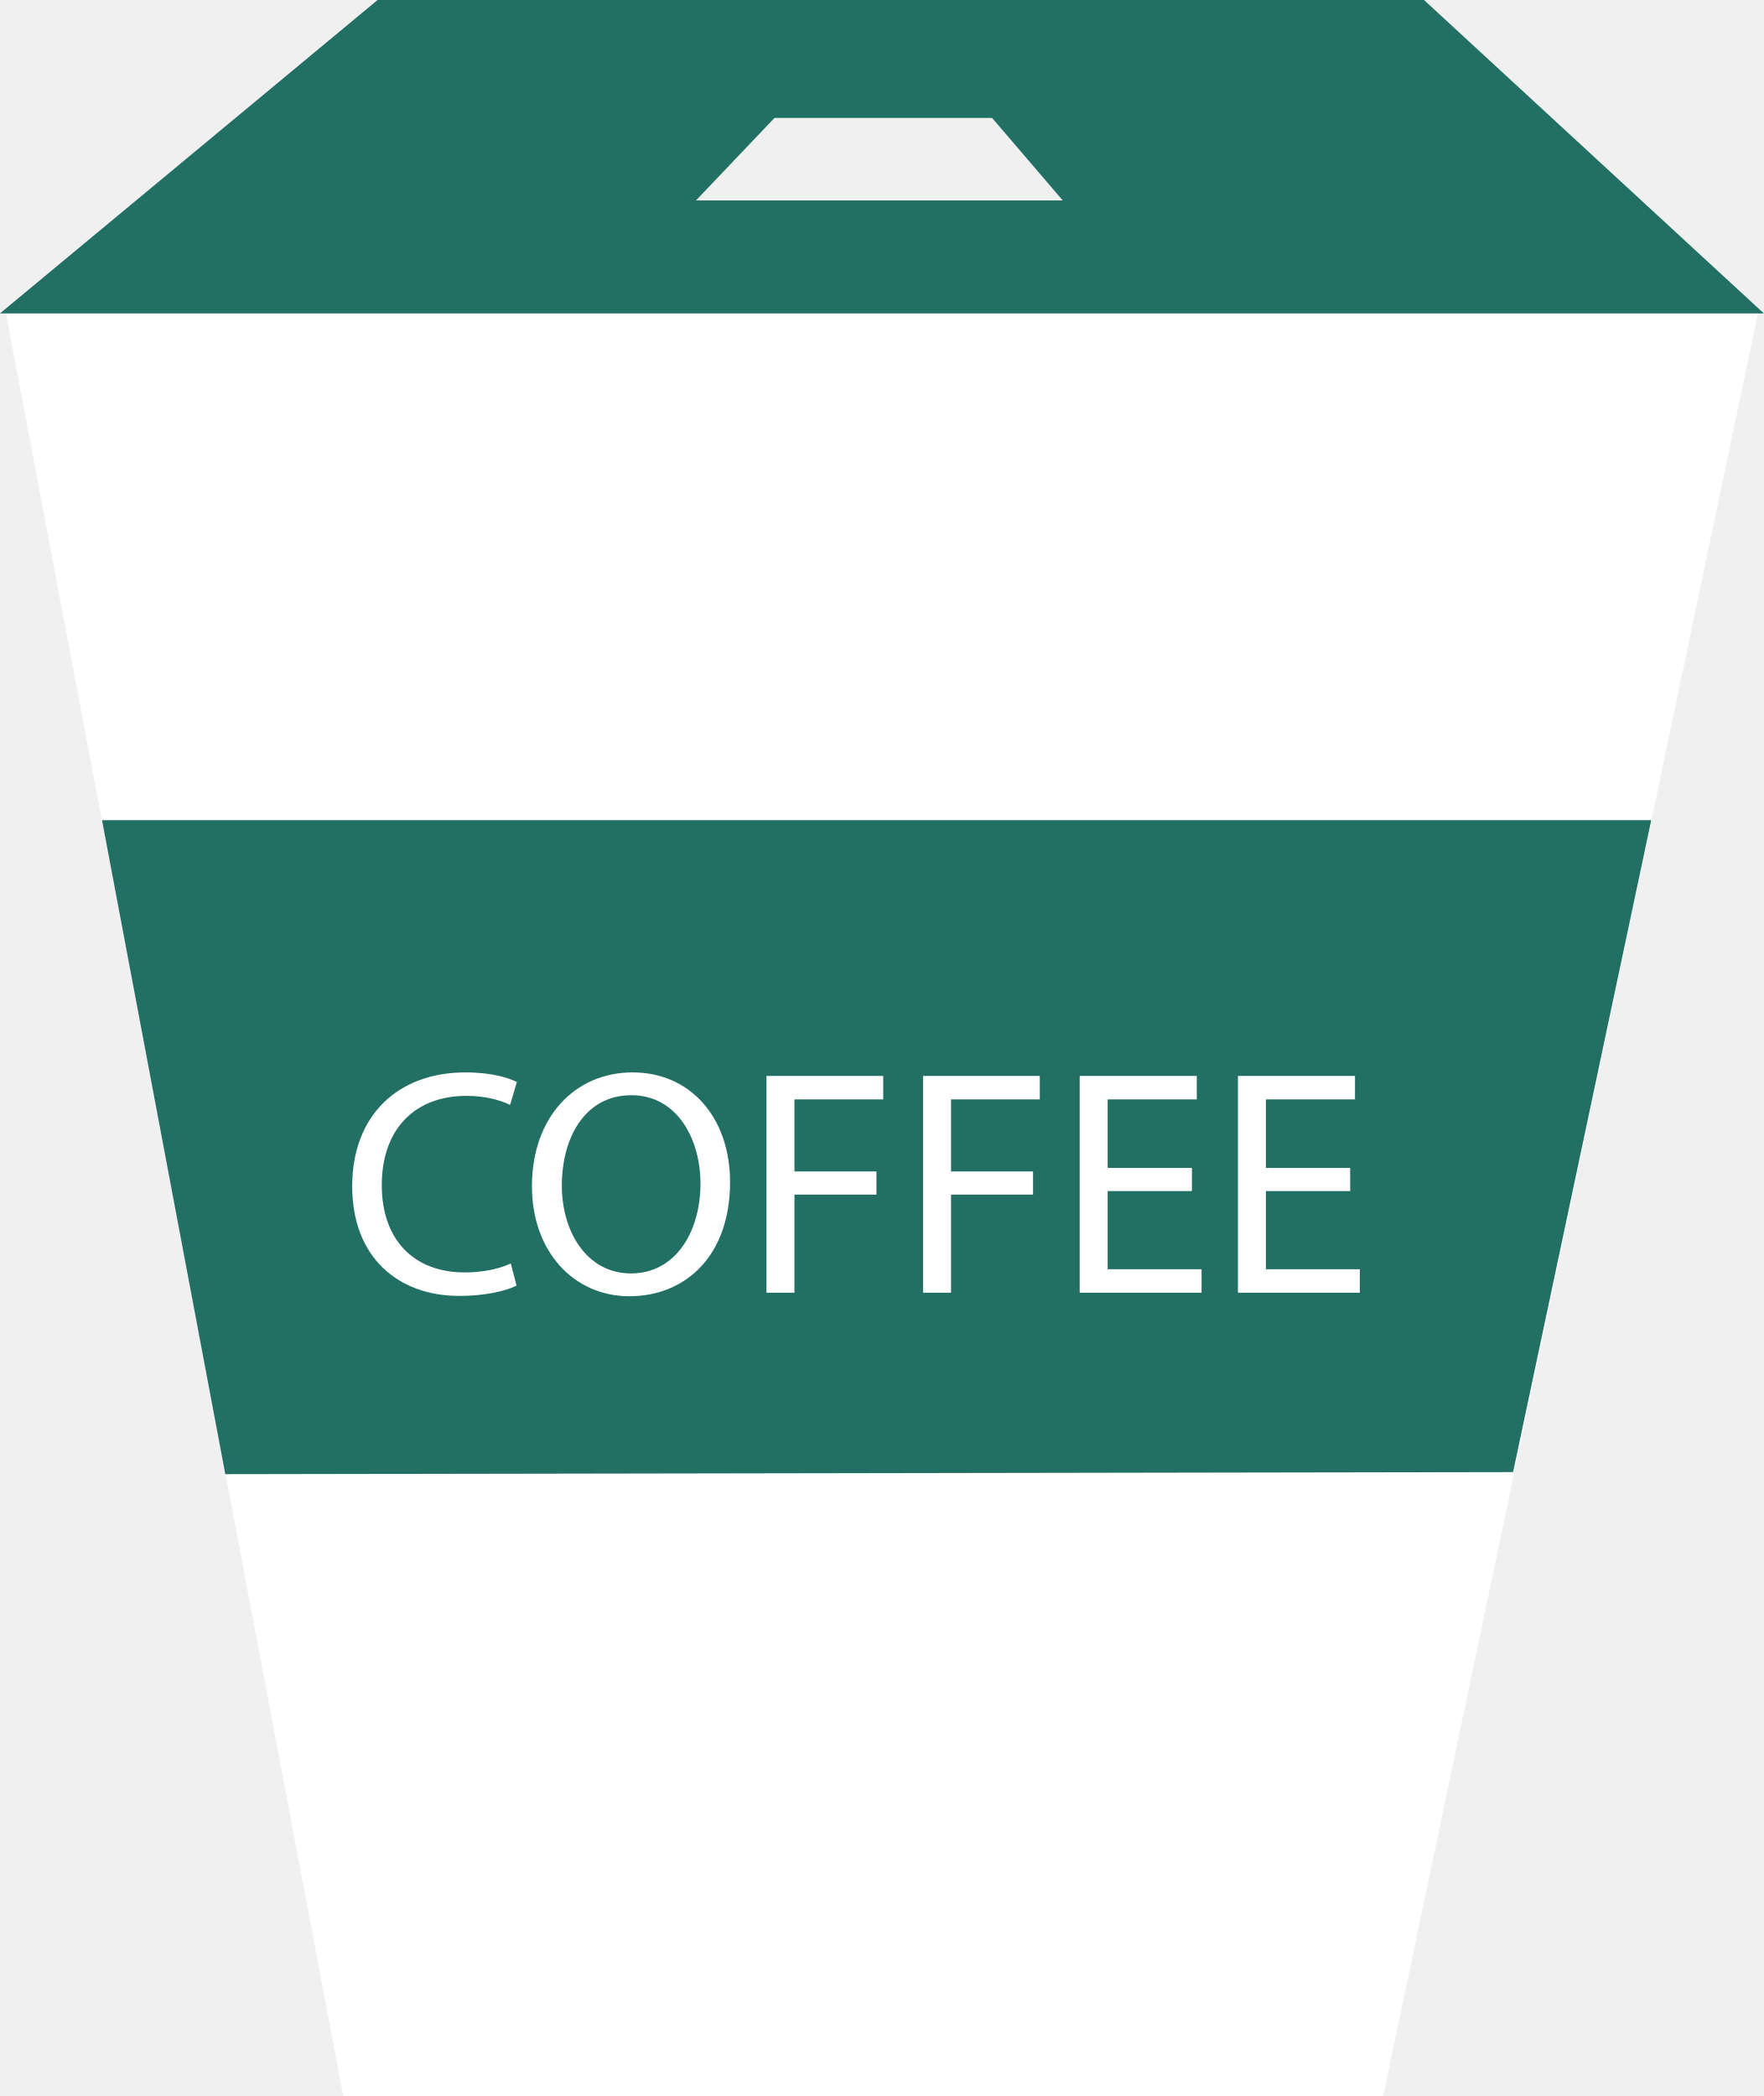
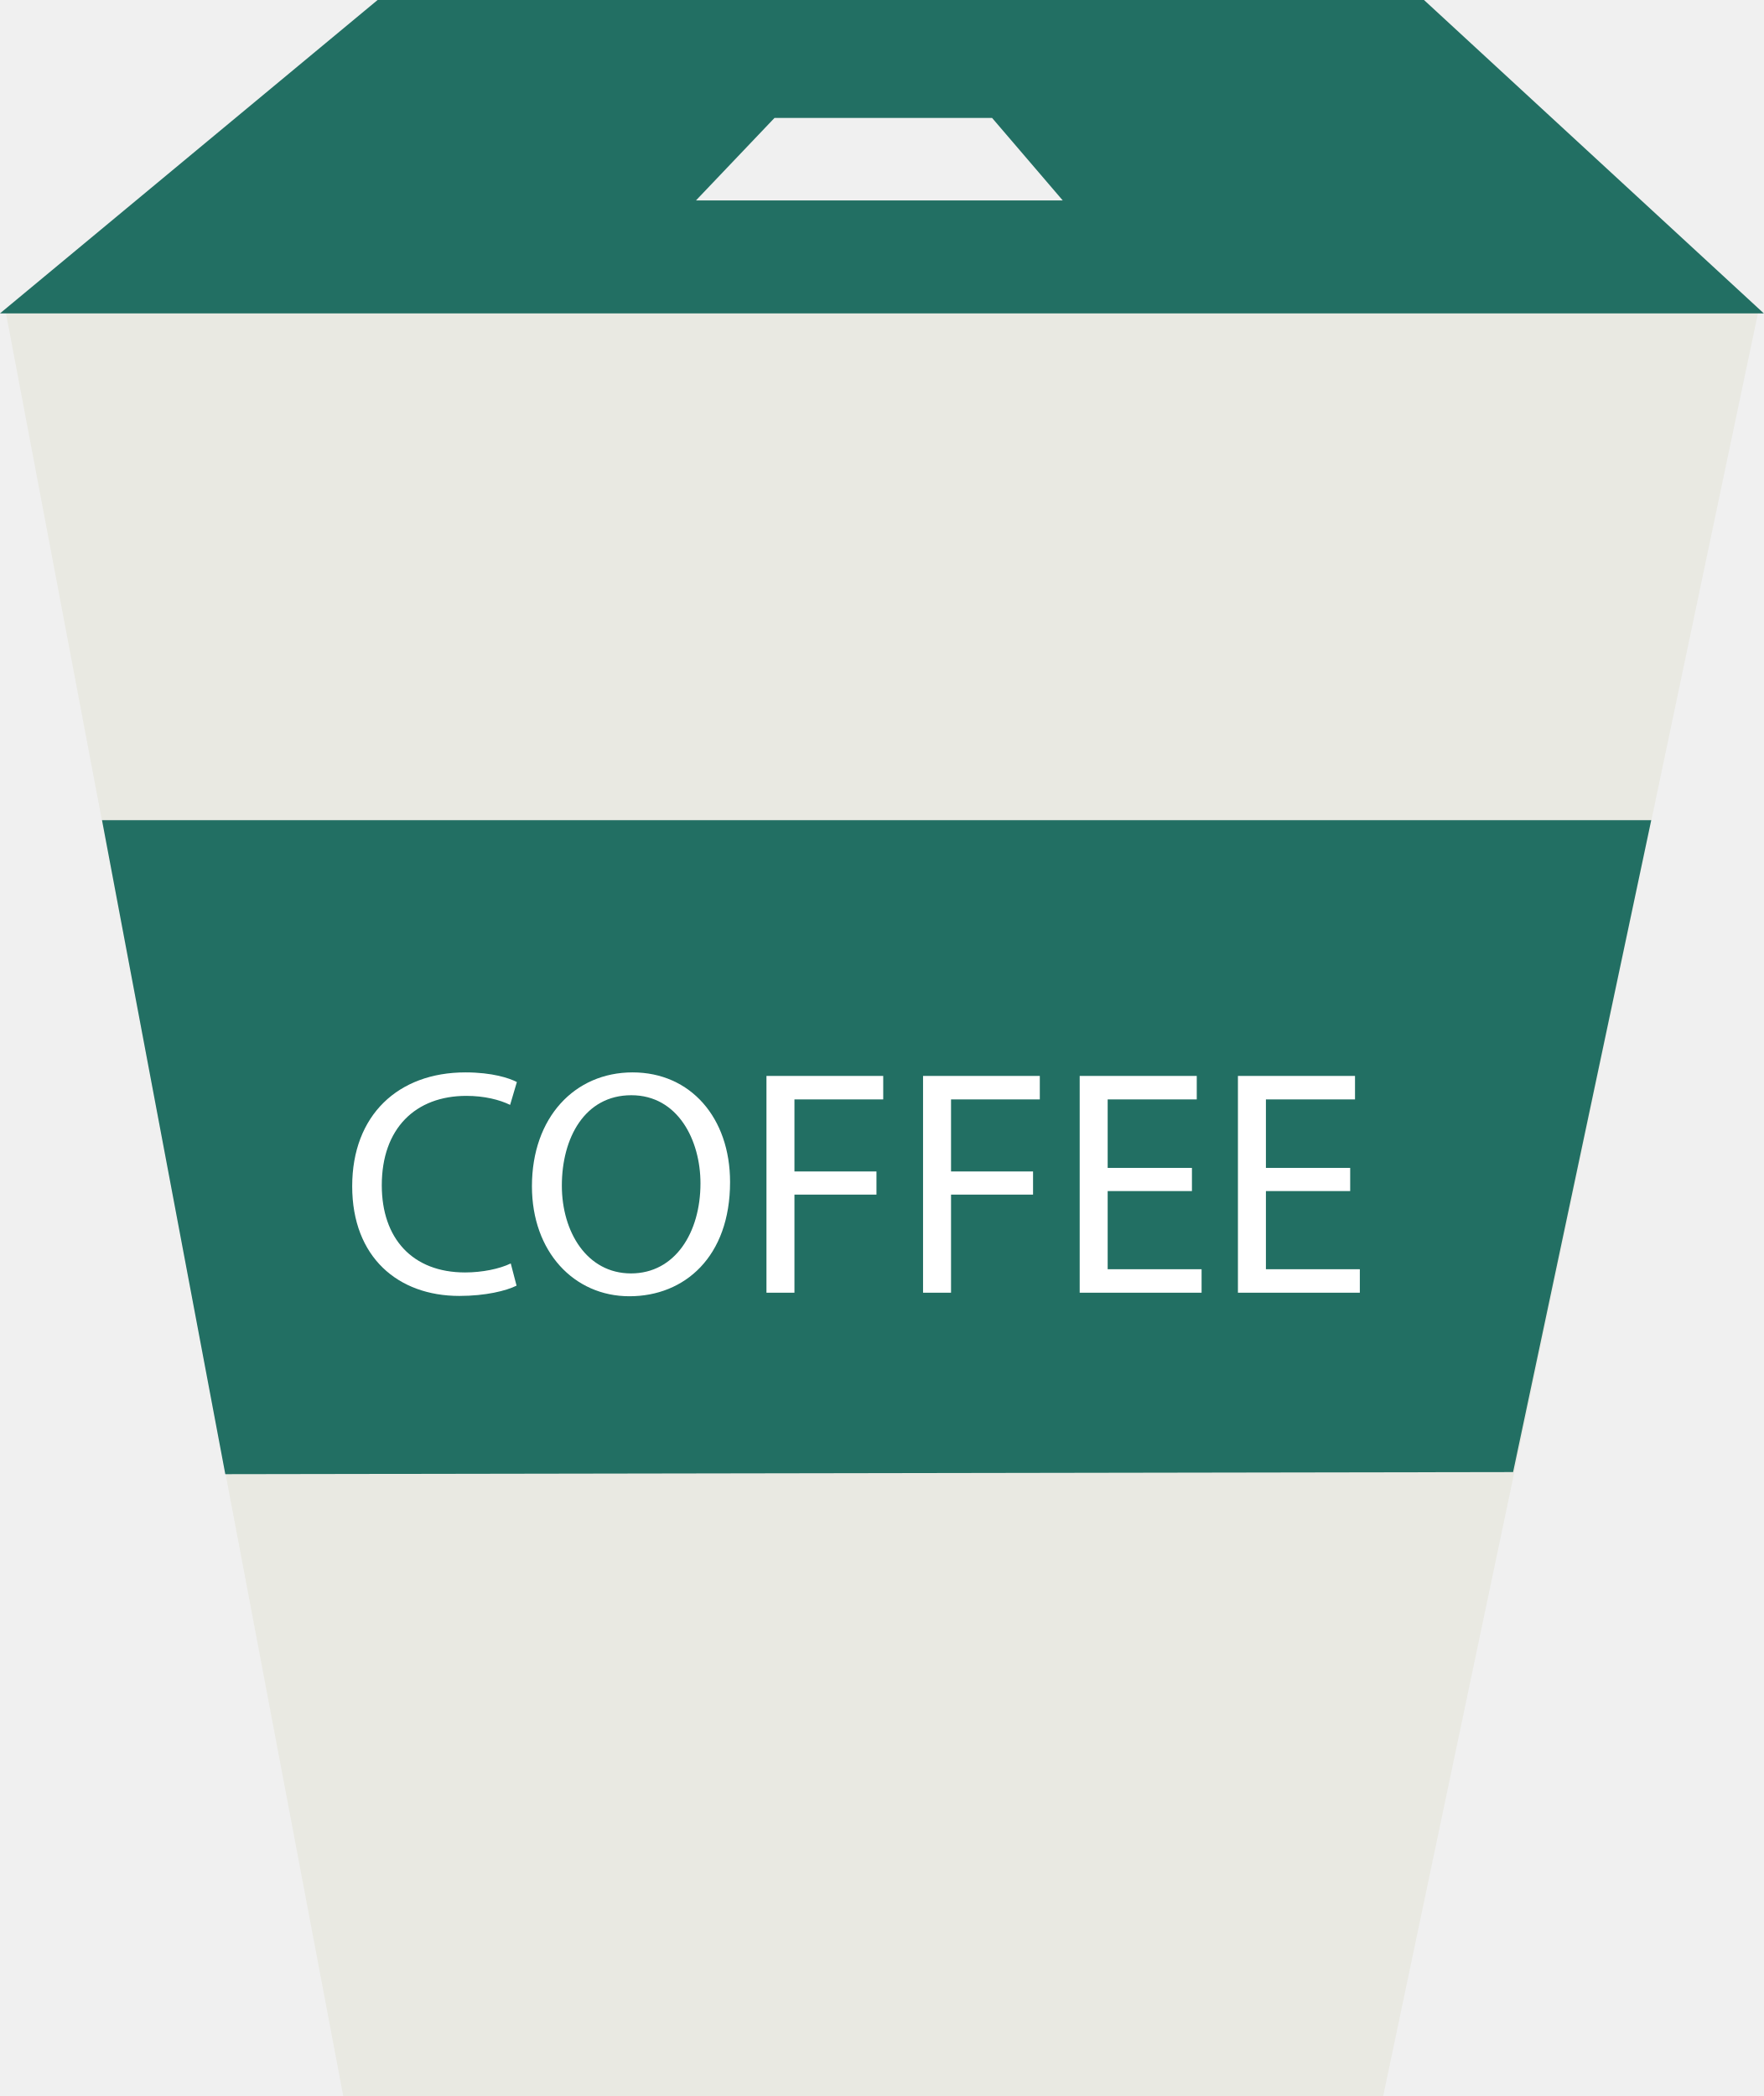
<svg xmlns="http://www.w3.org/2000/svg" id="Lag_1" data-name="Lag 1" viewBox="0 0 329.03 391">
  <defs>
    <style>
      .cls-1 {
        fill: #fff;
      }

      .cls-2 {
+         fill: #e9e9e2;
+       }
+ 
+       .cls-3 {
        fill: #226f63;
      }
    </style>
  </defs>
-   <polygon class="cls-1" points="258.03 391 64.03 391 1.03 58 328.03 58 258.03 391" />
-   <polygon class="cls-2" points="282.26 274.61 42.03 275 19.03 153 308.03 153 282.26 274.61" />
+   <polygon class="cls-2" points="258.03 391 64.03 391 1.03 58 328.03 58 258.03 391" />
+   <polygon class="cls-3" points="282.26 274.61 42.03 275 19.03 153 308.03 153 282.26 274.61" />
  <g>
    <path class="cls-1" d="M96.36,239.83c-1.92,.96-5.76,1.92-10.68,1.92-11.4,0-19.98-7.2-19.98-20.46s8.58-21.24,21.12-21.24c5.04,0,8.22,1.08,9.6,1.8l-1.26,4.26c-1.98-.96-4.8-1.68-8.16-1.68-9.48,0-15.78,6.06-15.78,16.68,0,9.9,5.7,16.26,15.54,16.26,3.18,0,6.42-.66,8.52-1.68l1.08,4.14Z" />
    <path class="cls-1" d="M136.19,220.51c0,13.92-8.46,21.3-18.78,21.3s-18.18-8.28-18.18-20.52c0-12.84,7.98-21.24,18.78-21.24s18.18,8.46,18.18,20.46Zm-31.38,.66c0,8.64,4.68,16.38,12.9,16.38s12.96-7.62,12.96-16.8c0-8.04-4.2-16.44-12.9-16.44s-12.96,7.98-12.96,16.86Z" />
    <path class="cls-1" d="M142.98,200.71h21.78v4.38h-16.56v13.44h15.3v4.32h-15.3v18.3h-5.22v-40.44Z" />
    <path class="cls-1" d="M172.19,200.71h21.78v4.38h-16.56v13.44h15.3v4.32h-15.3v18.3h-5.22v-40.44Z" />
    <path class="cls-1" d="M222.35,222.19h-15.72v14.58h17.52v4.38h-22.74v-40.44h21.84v4.38h-16.62v12.78h15.72v4.32Z" />
    <path class="cls-1" d="M251.87,222.19h-15.72v14.58h17.52v4.38h-22.74v-40.44h21.84v4.38h-16.62v12.78h15.72v4.32Z" />
  </g>
-   <path class="cls-2" d="M265.64,0H70.44L0,58.46H329.03L265.64,0ZM129.83,37.39l14.65-15.39h40.59l13.18,15.39h-68.42Z" />
+   <path class="cls-3" d="M265.64,0H70.44L0,58.46H329.03L265.64,0ZM129.83,37.39l14.65-15.39h40.59l13.18,15.39h-68.42Z" />
</svg>
